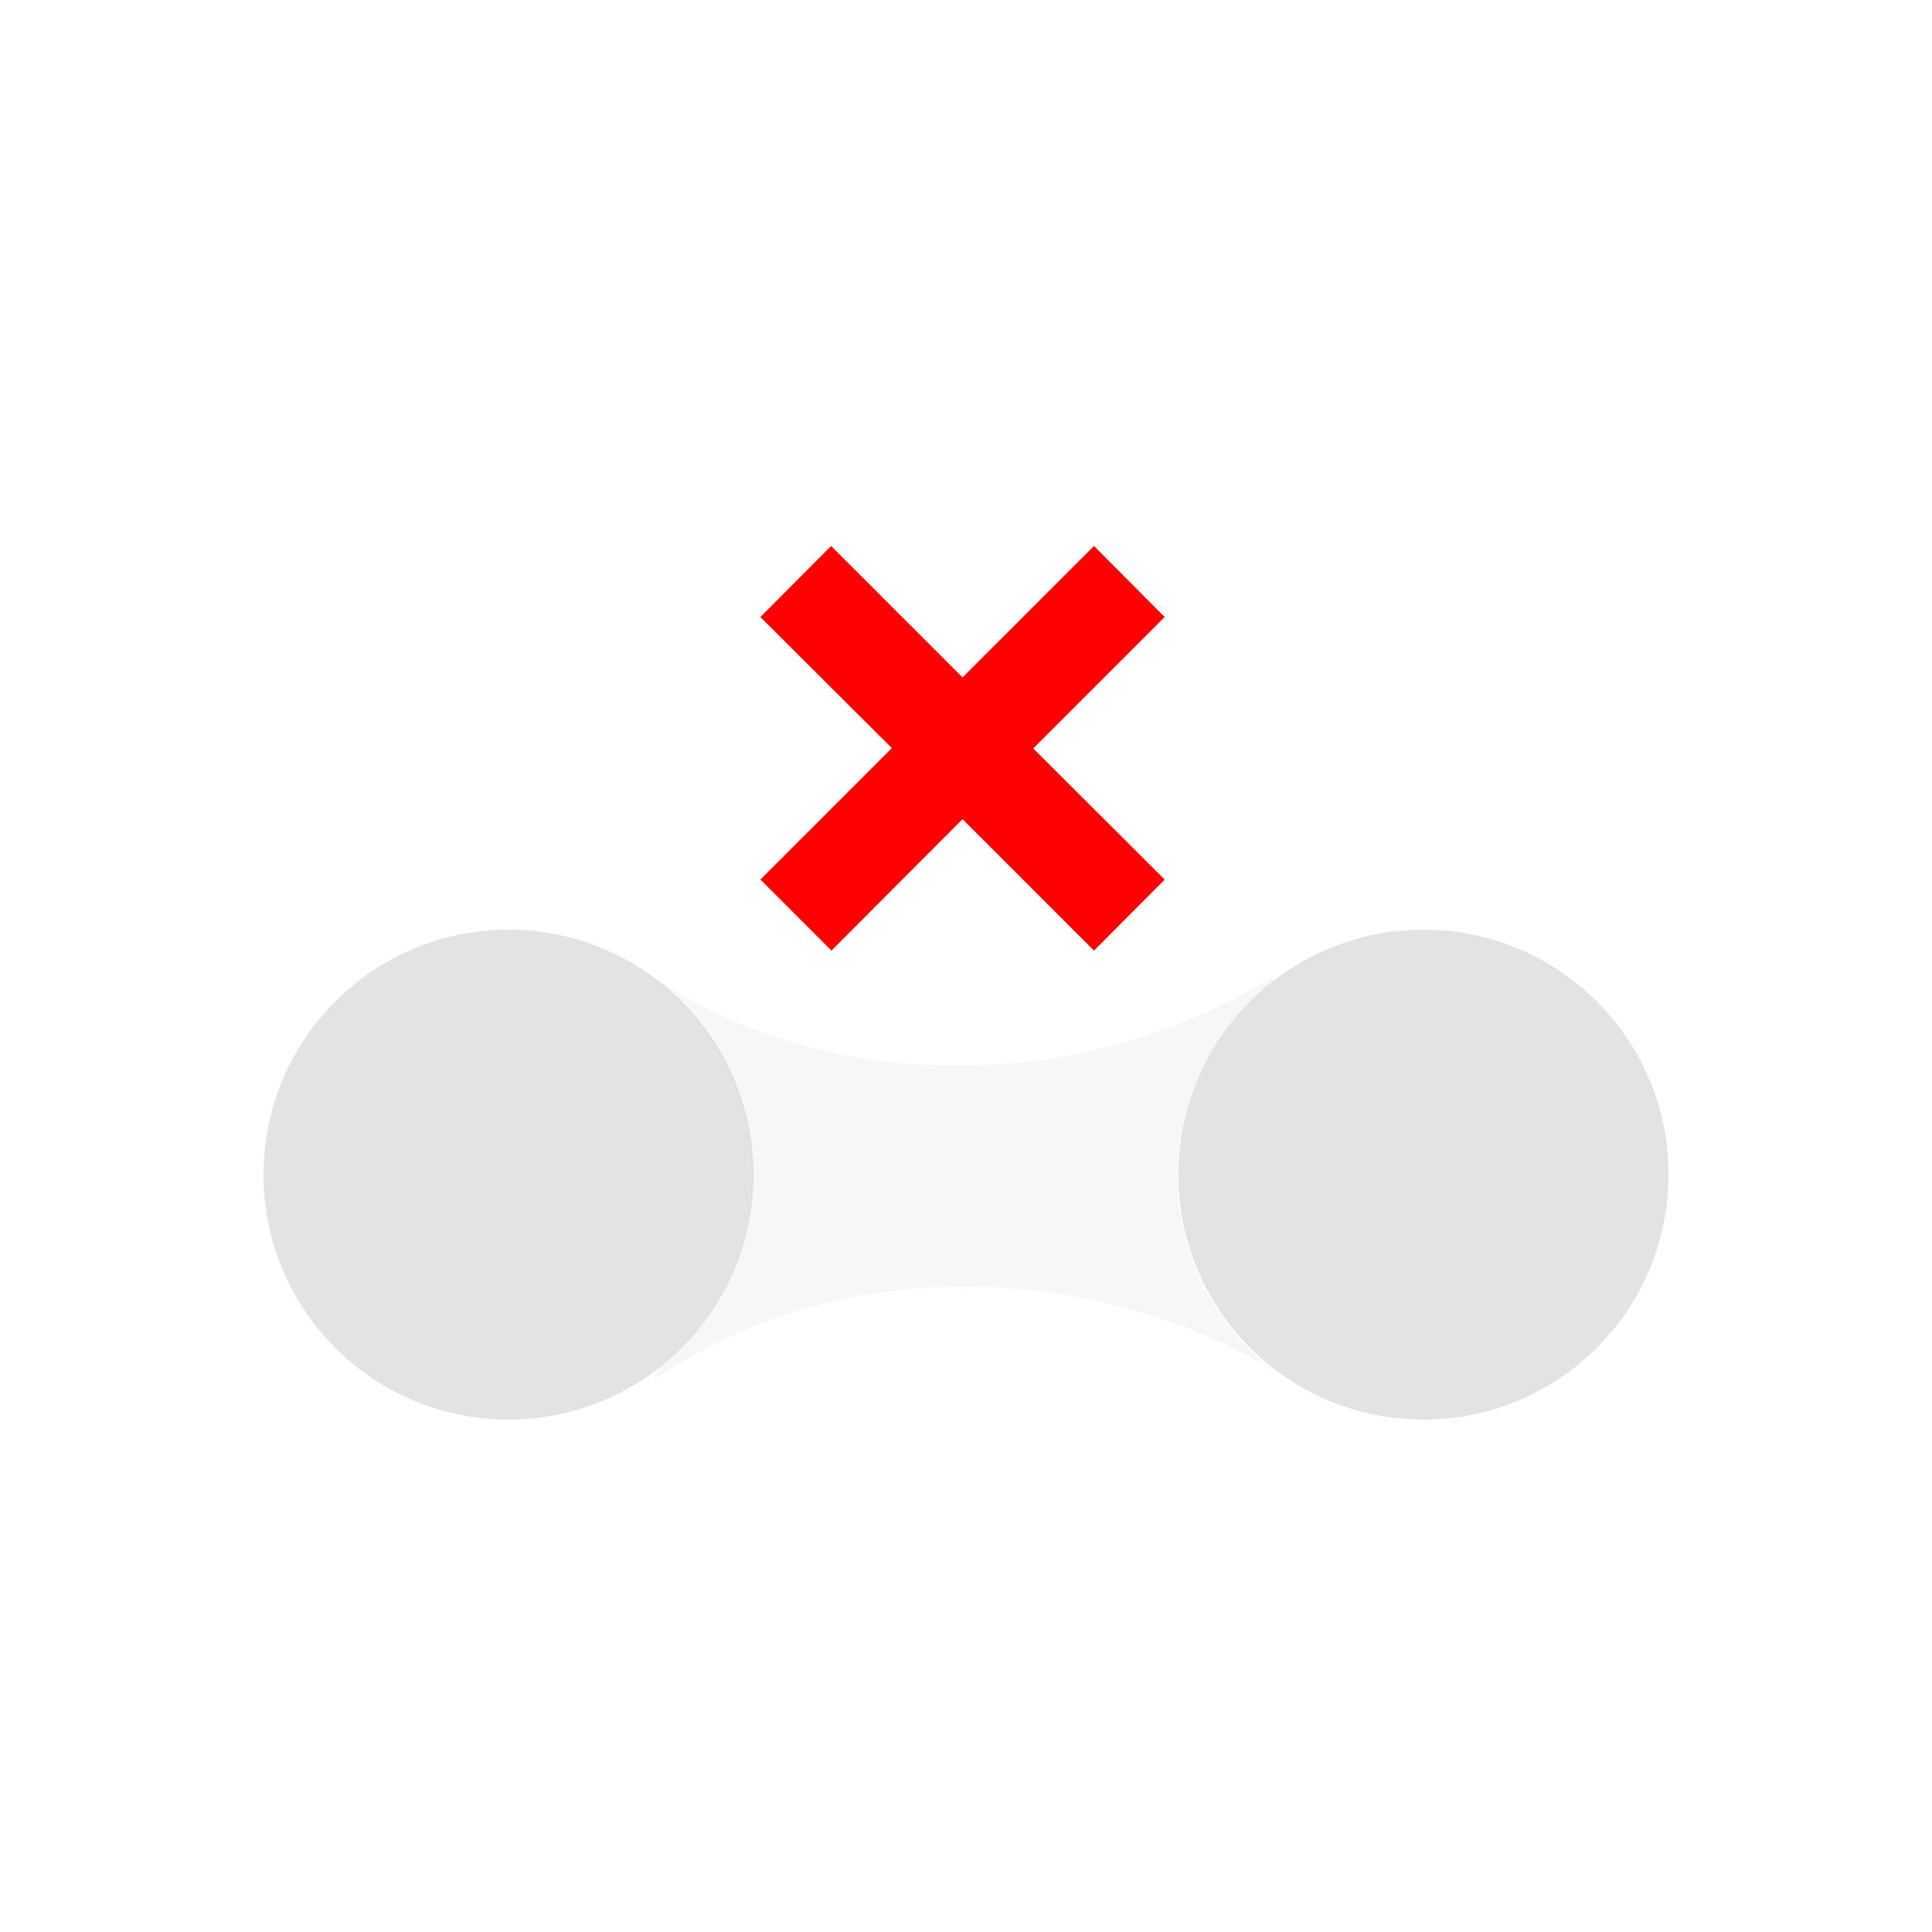
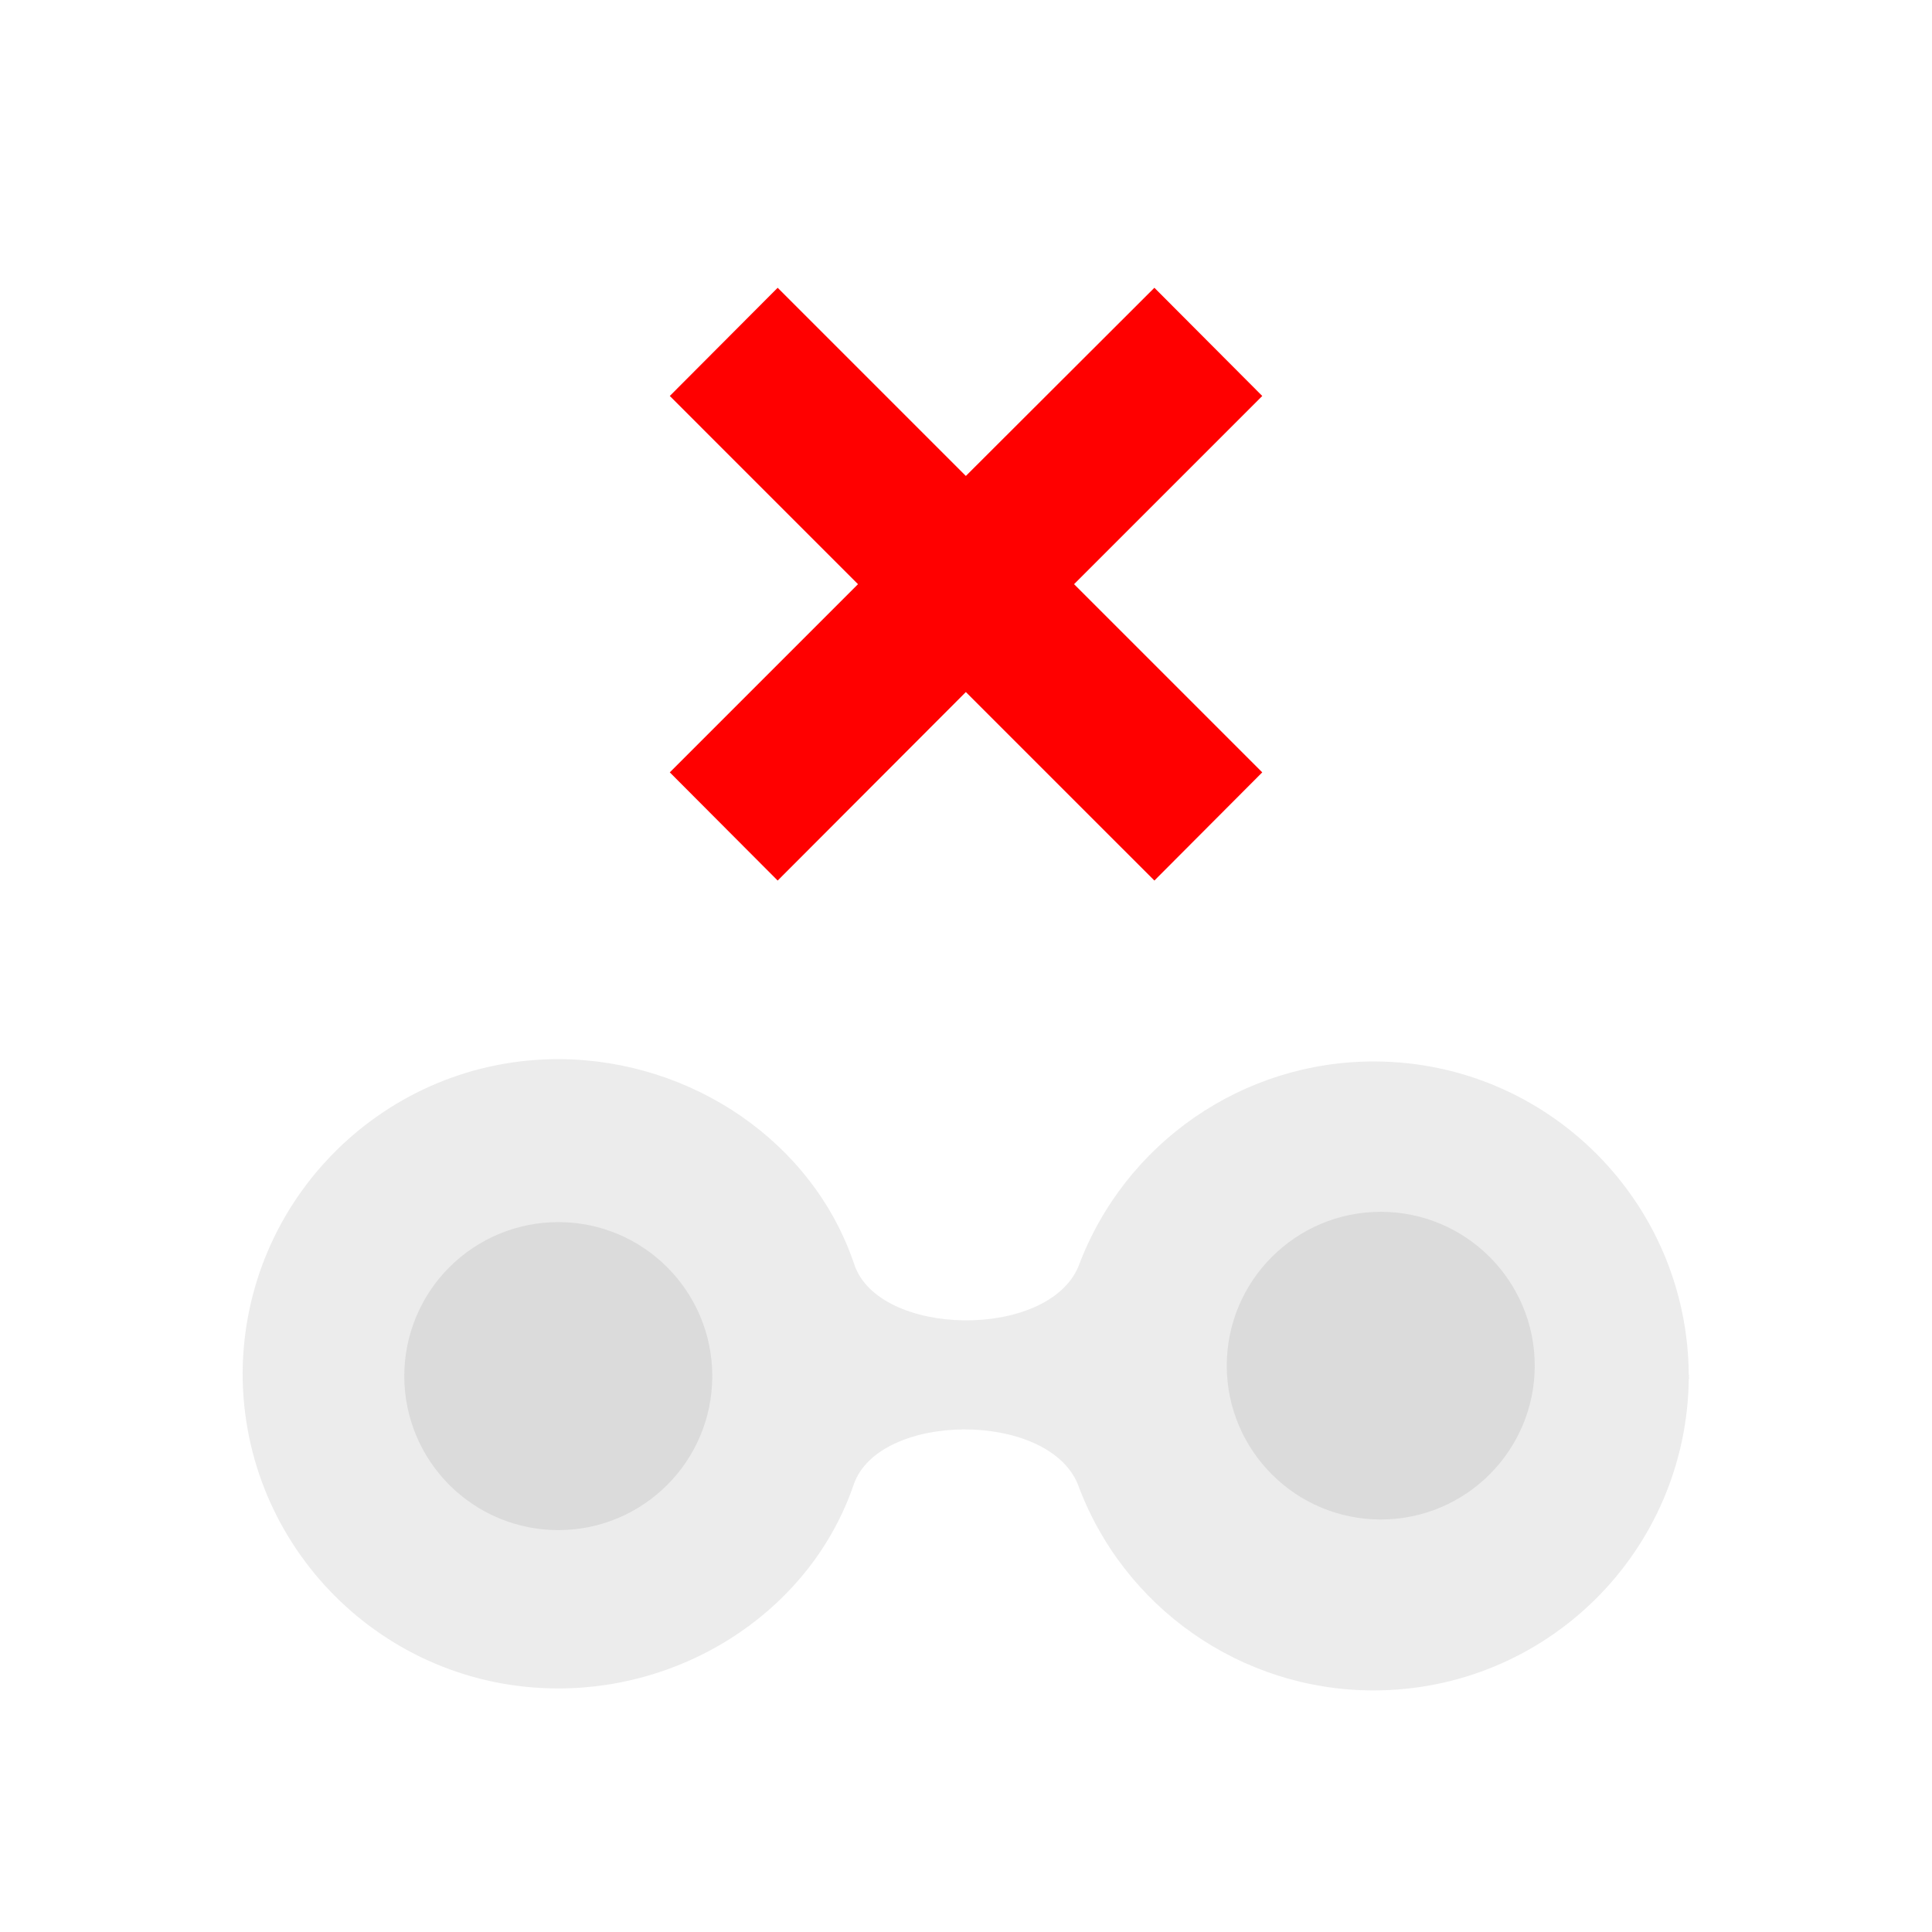
<svg xmlns="http://www.w3.org/2000/svg" width="24" height="24" viewBox="0 0 6.35 6.35" version="1.1" id="svg8">
  <defs id="defs2" />
-   <g id="g4285" transform="scale(1.090909)">
-     <rect y="7.1911622e-08" x="7.1911622e-08" height="5.821" width="5.821" id="rect4280" style="display:inline;fill:none;stroke-width:0.788;stroke-linecap:round" />
-     <path id="rect4273" d="M 2.291,1.859 2.687,2.254 2.291,2.65 2.505,2.864 2.9,2.468 3.296,2.864 3.509,2.65 3.113,2.255 3.509,1.859 3.296,1.645 2.9,2.041 2.504,1.645 Z" style="fill:#ff0000;stroke-width:0.261;stroke-linecap:round" />
-     <path id="circle4266" d="M 1.532,2.801 A 0.738,0.738 0 0 0 0.794,3.539 0.738,0.738 0 0 0 1.532,4.277 0.738,0.738 0 0 0 2.27,3.539 0.738,0.738 0 0 0 1.532,2.801 Z m 2.757,0 A 0.738,0.738 0 0 0 3.55,3.539 0.738,0.738 0 0 0 4.289,4.277 0.738,0.738 0 0 0 5.027,3.539 0.738,0.738 0 0 0 4.289,2.801 Z" style="opacity:0.6;fill:#d0d0d0;stroke-width:0.192;stroke-linecap:round" />
-     <path style="opacity:0.173;fill:#d0d0d0;stroke:none;stroke-width:0.192px;stroke-linecap:butt;stroke-linejoin:miter;stroke-opacity:1" d="m 1.947,2.93 v 0.006 a 0.738,0.738 0 0 1 0.319,0.607 0.738,0.738 0 0 1 -0.292,0.586 l 7.491e-4,0.026 C 2.503,3.786 3.271,3.789 3.839,4.13 A 0.738,0.738 0 0 1 3.547,3.543 0.738,0.738 0 0 1 3.838,2.957 L 3.838,2.941 C 3.268,3.299 2.483,3.306 1.947,2.93 Z" id="path4293" />
+   <g id="g4285" style="stroke-width:0.667" transform="scale(1.090909)">
+     <rect y="7.1911622e-08" x="7.1911622e-08" height="5.821" width="5.821" id="rect4280" style="display:inline;fill:none;stroke-width:0.526;stroke-linecap:round" />
+     <path style="opacity:0.4;fill:#d0d0d0;stroke-width:0.128;stroke-linecap:round" d="M 1.688,3.191 C 1.163,3.188 0.734,3.611 0.731,4.137 0.731,4.662 1.157,5.088 1.683,5.087 2.079,5.087 2.446,4.842 2.572,4.473 2.647,4.254 3.155,4.249 3.247,4.471 3.384,4.844 3.74,5.093 4.138,5.093 4.66,5.093 5.082,4.674 5.088,4.154 h 0.001 c 9.9e-6,-0.002 -5.184e-4,-0.004 -5.457e-4,-0.006 1.09e-5,-0.002 5.457e-4,-0.004 5.457e-4,-0.005 h -0.001 C 5.085,3.623 4.665,3.201 4.144,3.198 3.745,3.196 3.388,3.443 3.249,3.816 3.156,4.037 2.648,4.029 2.574,3.81 2.45,3.44 2.084,3.194 1.688,3.191 Z" id="path4277" />
+     <path style="opacity:0.6;fill:#d0d0d0;stroke-width:0.364;stroke-linecap:square" d="M 4.16,3.651 A 0.464,0.464 0 0 0 3.696,4.115 0.464,0.464 0 0 0 4.16,4.578 0.464,0.464 0 0 0 4.624,4.115 0.464,0.464 0 0 0 4.16,3.651 Z M 1.683,3.682 A 0.464,0.464 0 0 0 1.218,4.146 0.464,0.464 0 0 0 1.683,4.61 0.464,0.464 0 0 0 2.146,4.146 0.464,0.464 0 0 0 1.683,3.682 Z" id="circle4296" />
+     <path style="fill:#ff0000;stroke-width:0.265;stroke-linecap:square" d="M 2.018,1.193 2.585,1.76 2.018,2.327 2.343,2.653 2.91,2.085 3.478,2.653 3.803,2.327 3.236,1.76 3.803,1.193 3.478,0.867 2.91,1.434 2.343,0.867 Z" id="rect4273" />
  </g>
</svg>
